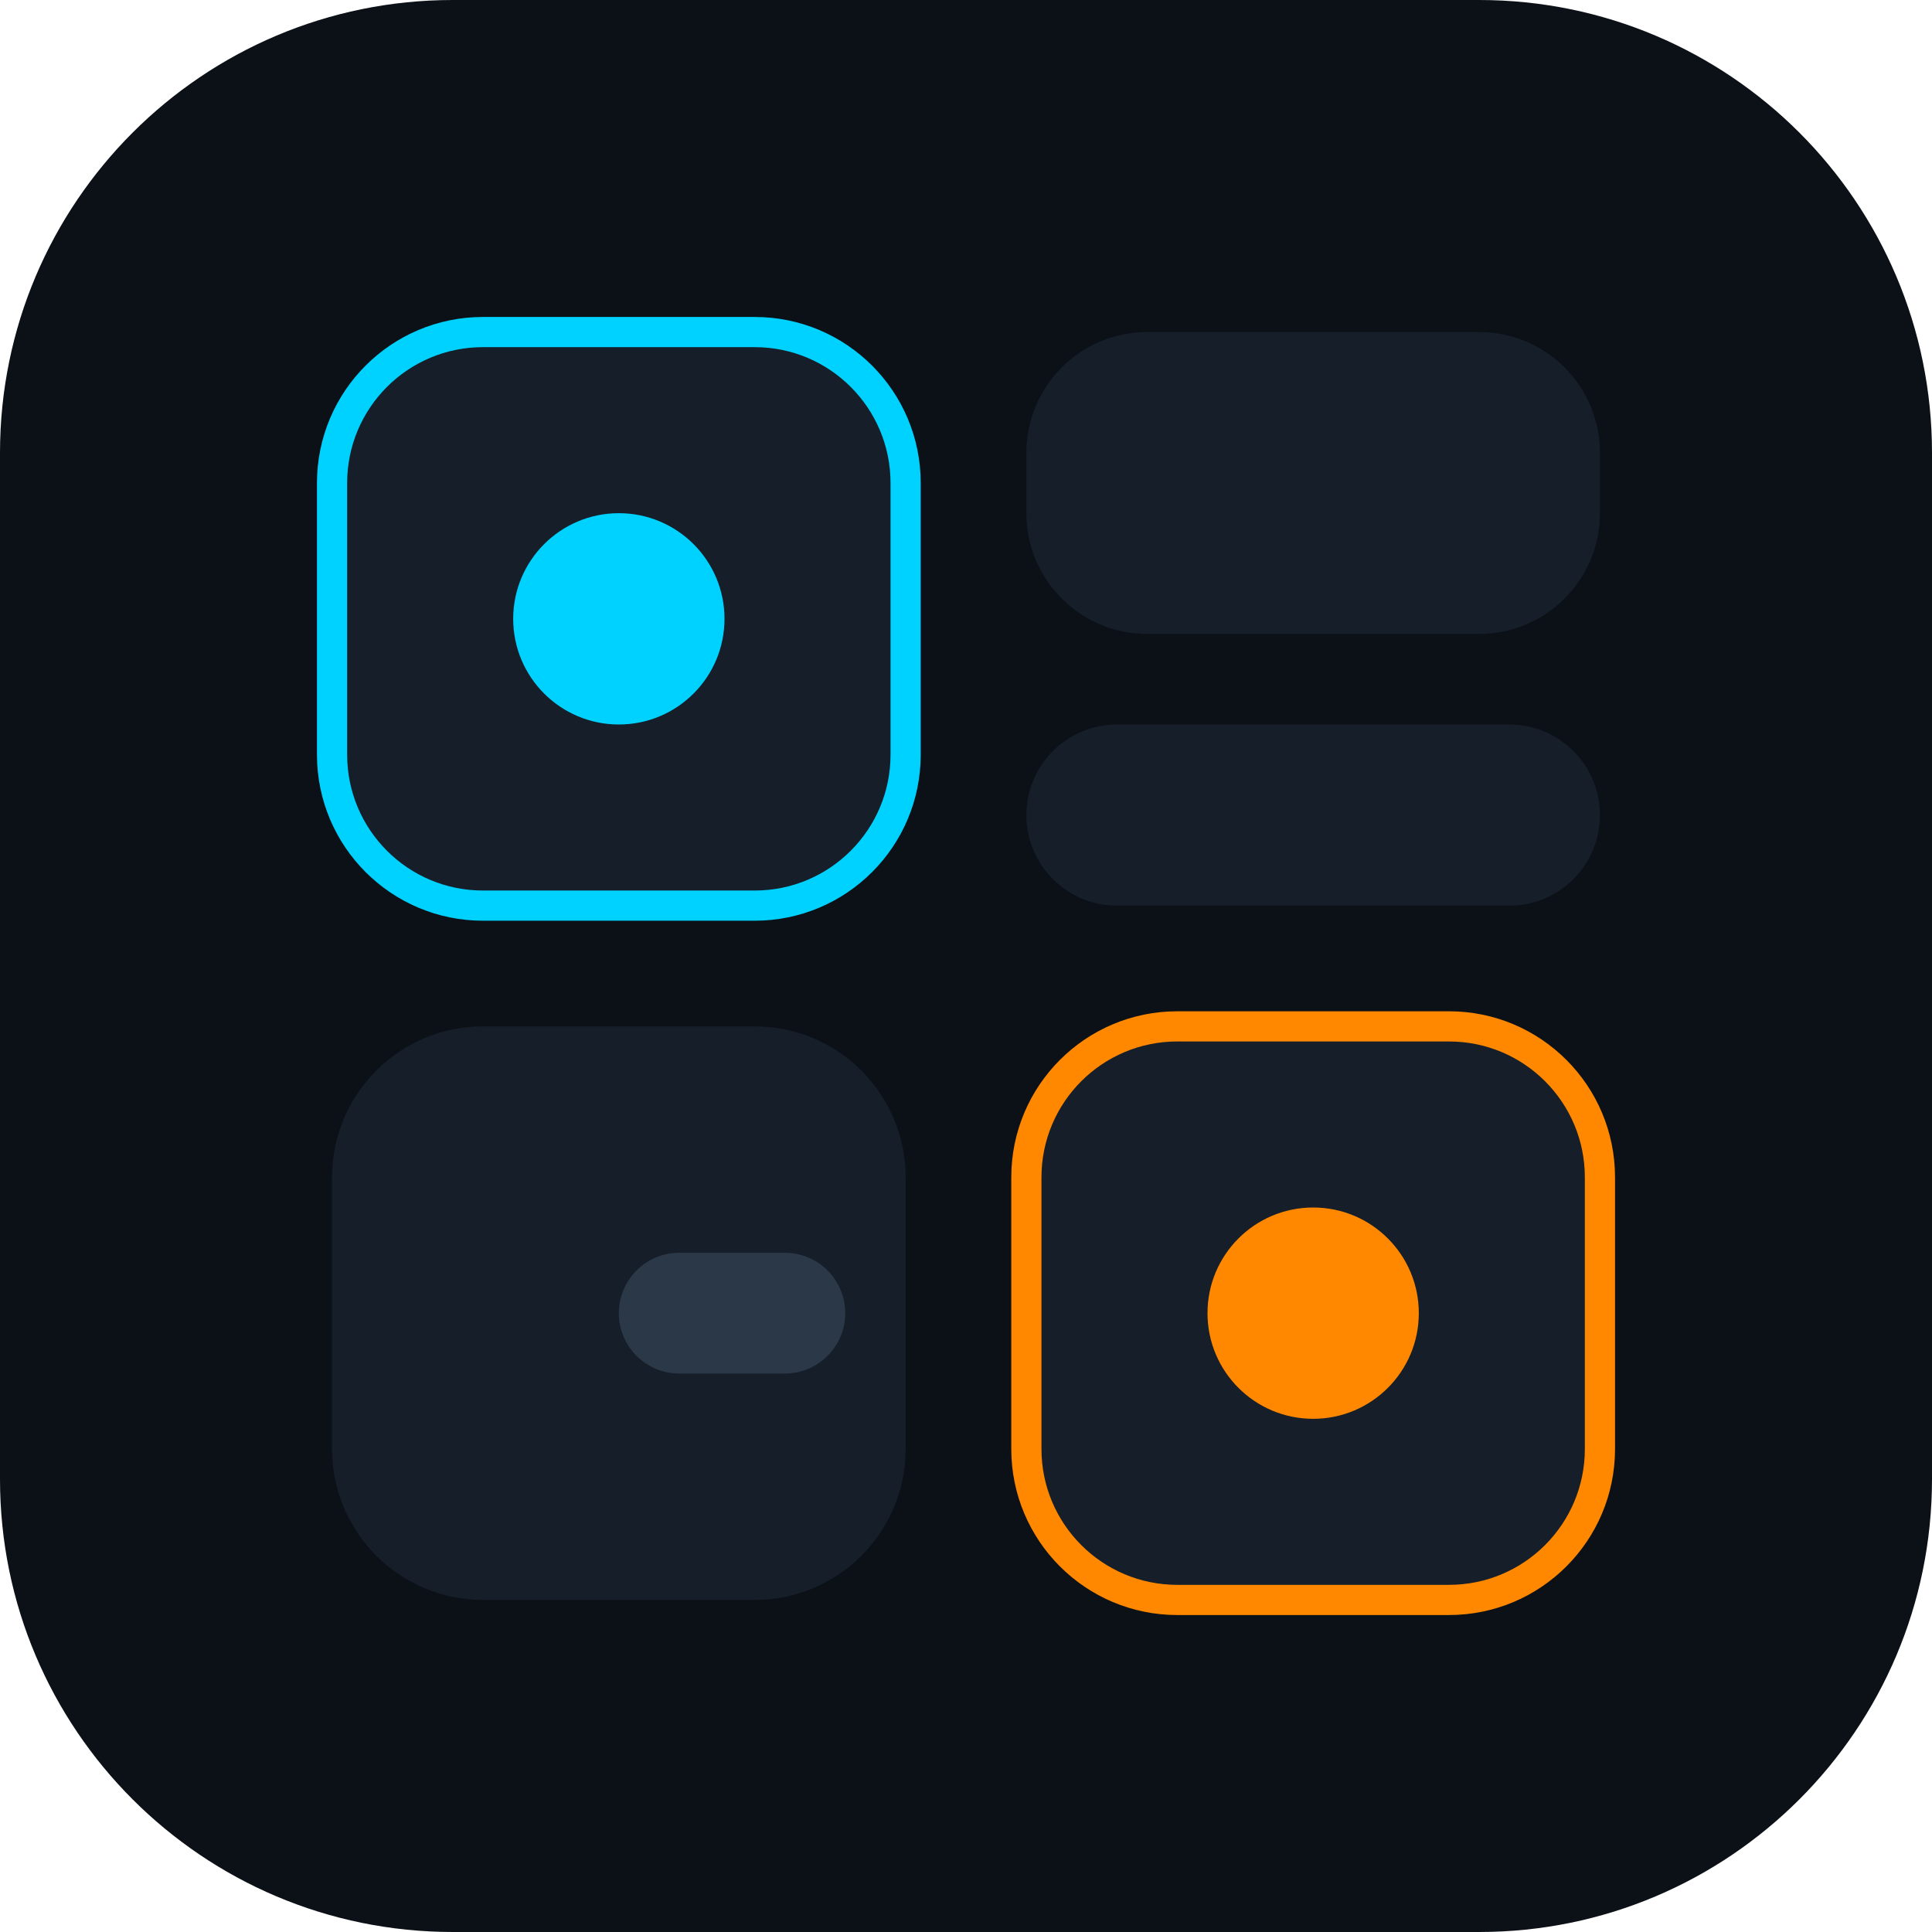
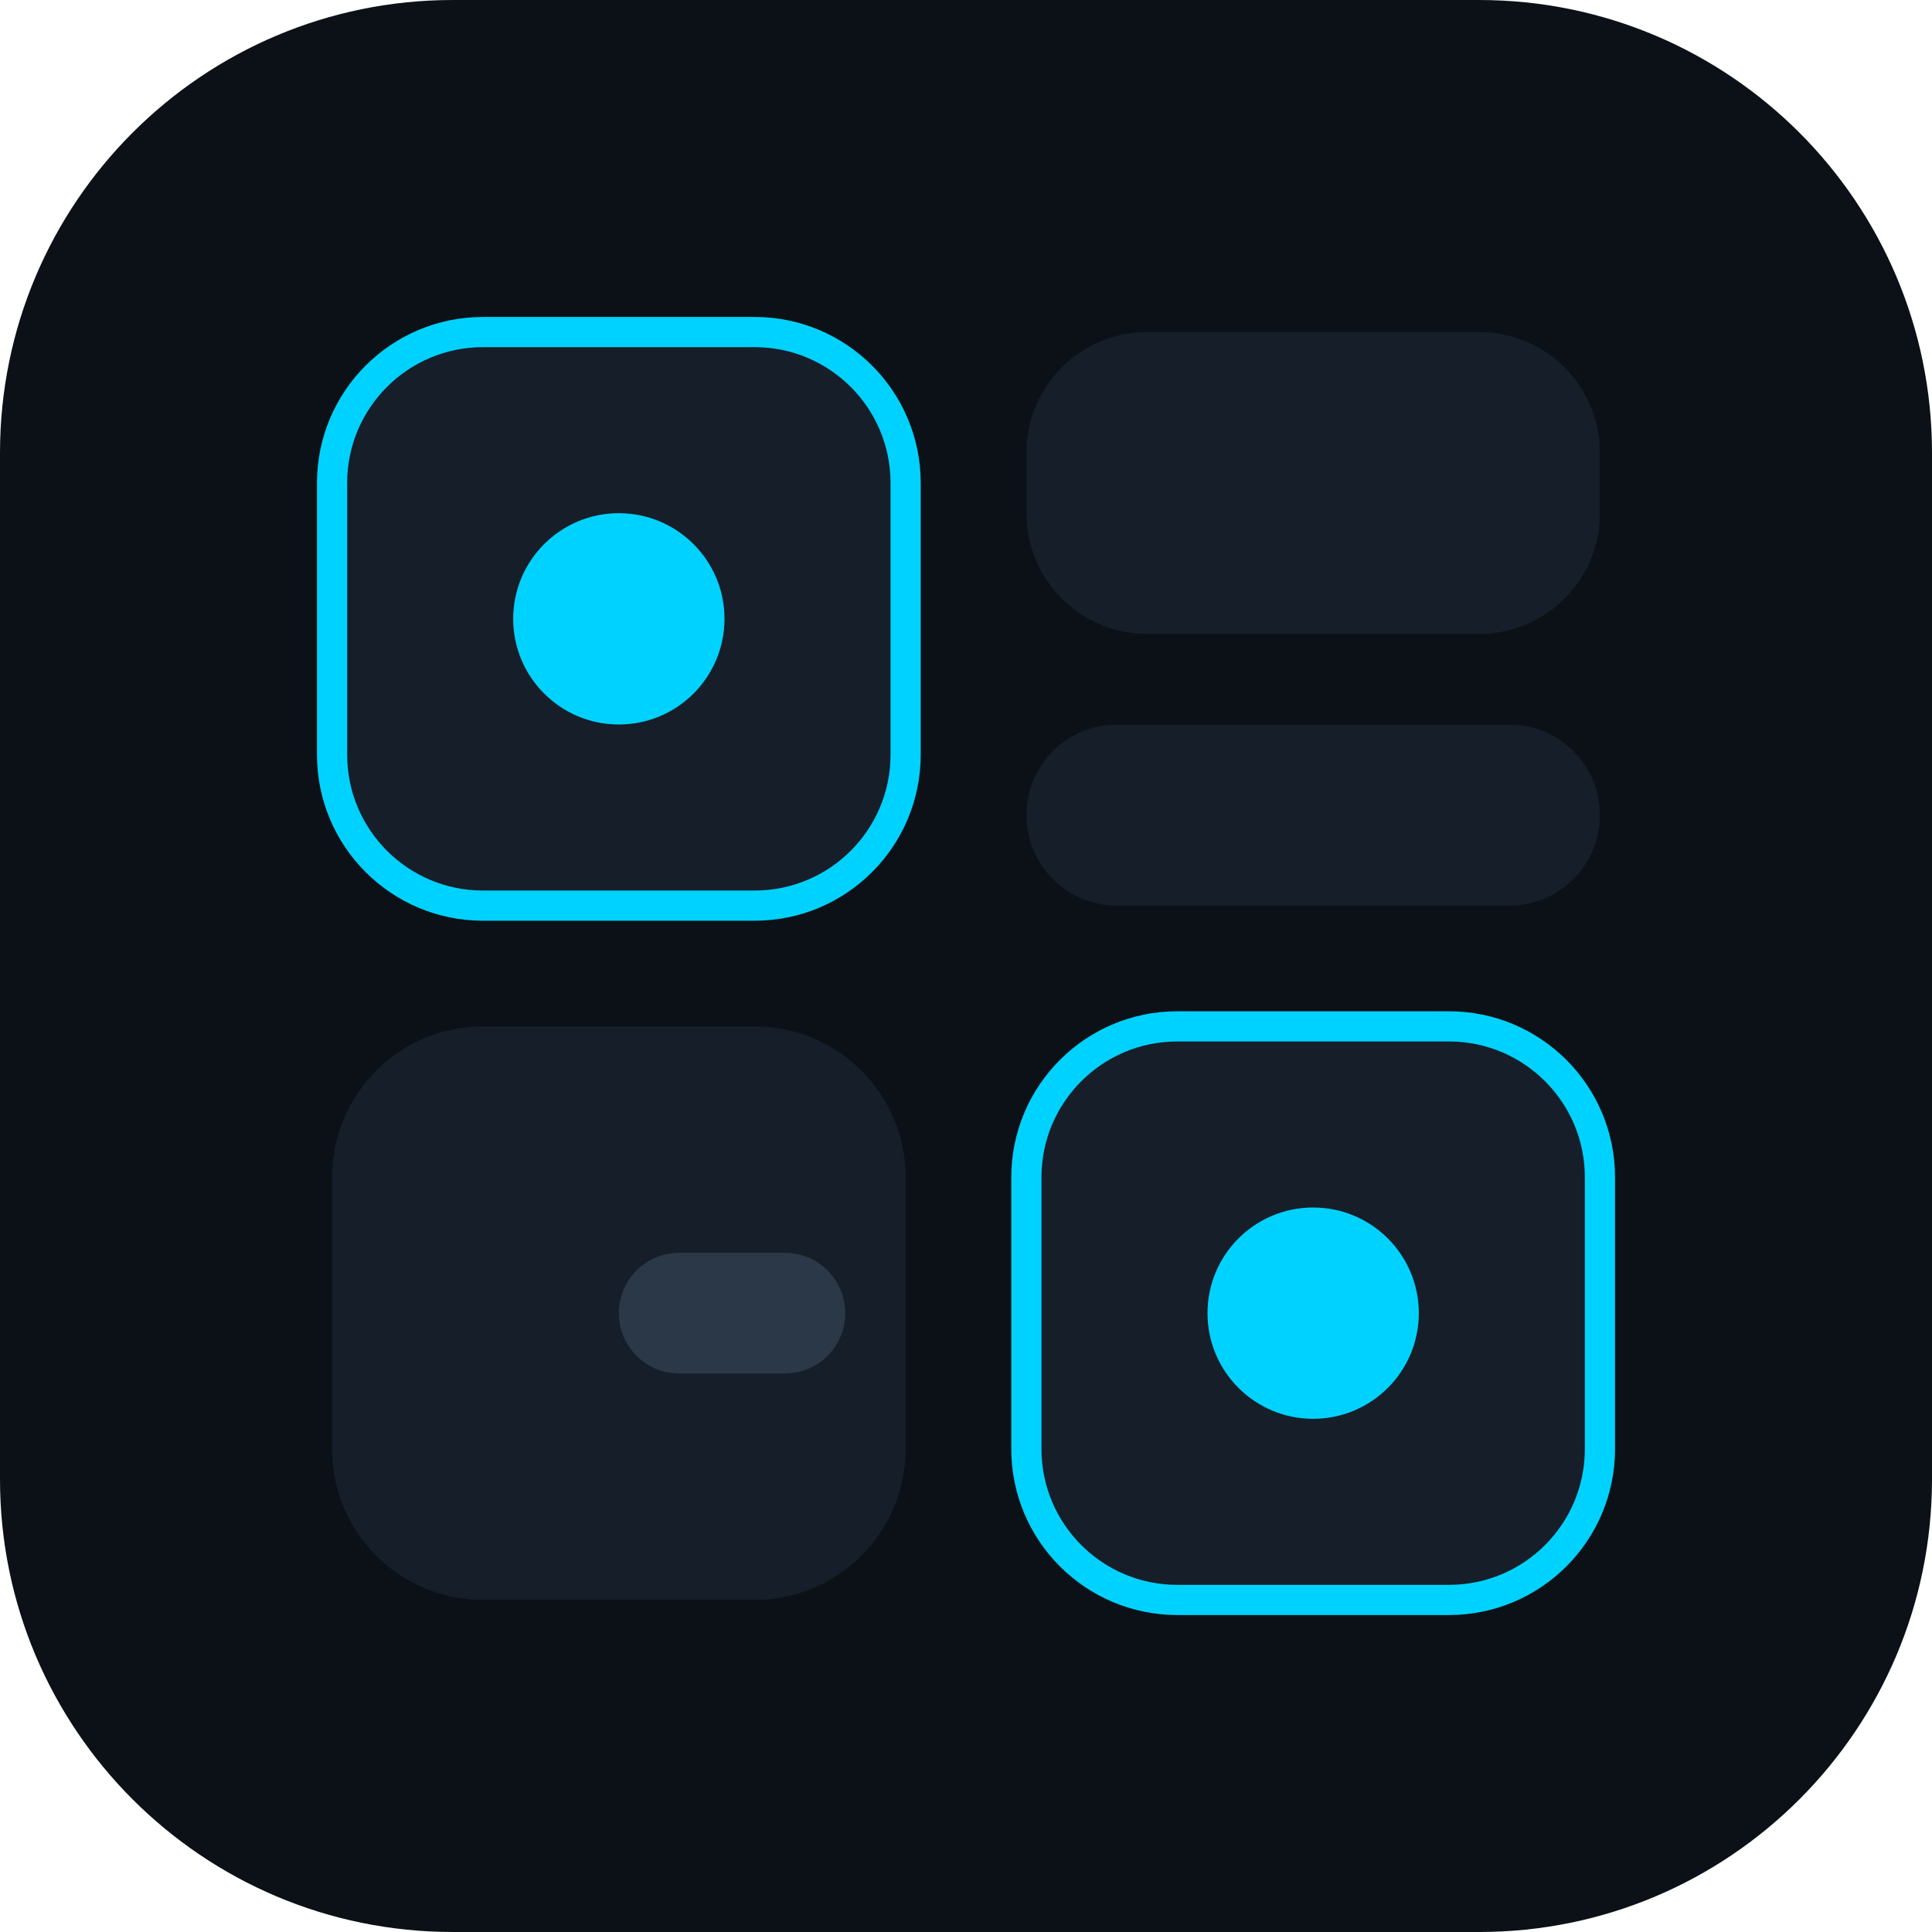
<svg xmlns="http://www.w3.org/2000/svg" viewBox="0 0 256 256" width="256" height="256">
  <rect width="256" height="256" rx="60" fill="#0b1117" />
  <rect x="44" y="44" width="76" height="76" rx="20" fill="#151e29" stroke="#00d2ff" stroke-width="4" />
  <circle cx="82" cy="82" r="14" fill="#00d2ff" />
  <rect x="136" y="44" width="76" height="40" rx="16" fill="#151e29" />
  <rect x="136" y="96" width="76" height="24" rx="12" fill="#151e29" />
  <rect x="44" y="136" width="76" height="76" rx="20" fill="#151e29" />
  <rect x="82" y="166" width="30" height="16" rx="8" fill="#2a3847" />
-   <rect x="136" y="136" width="76" height="76" rx="20" fill="#151e29" stroke="#ff8800" stroke-width="4" />
-   <circle cx="174" cy="174" r="14" fill="#ff8800" />
+   <rect x="136" y="136" width="76" height="76" rx="20" fill="#151e29" stroke="#00d2ff" stroke-width="4" />
+   <circle cx="174" cy="174" r="14" fill="#00d2ff" />
</svg>
